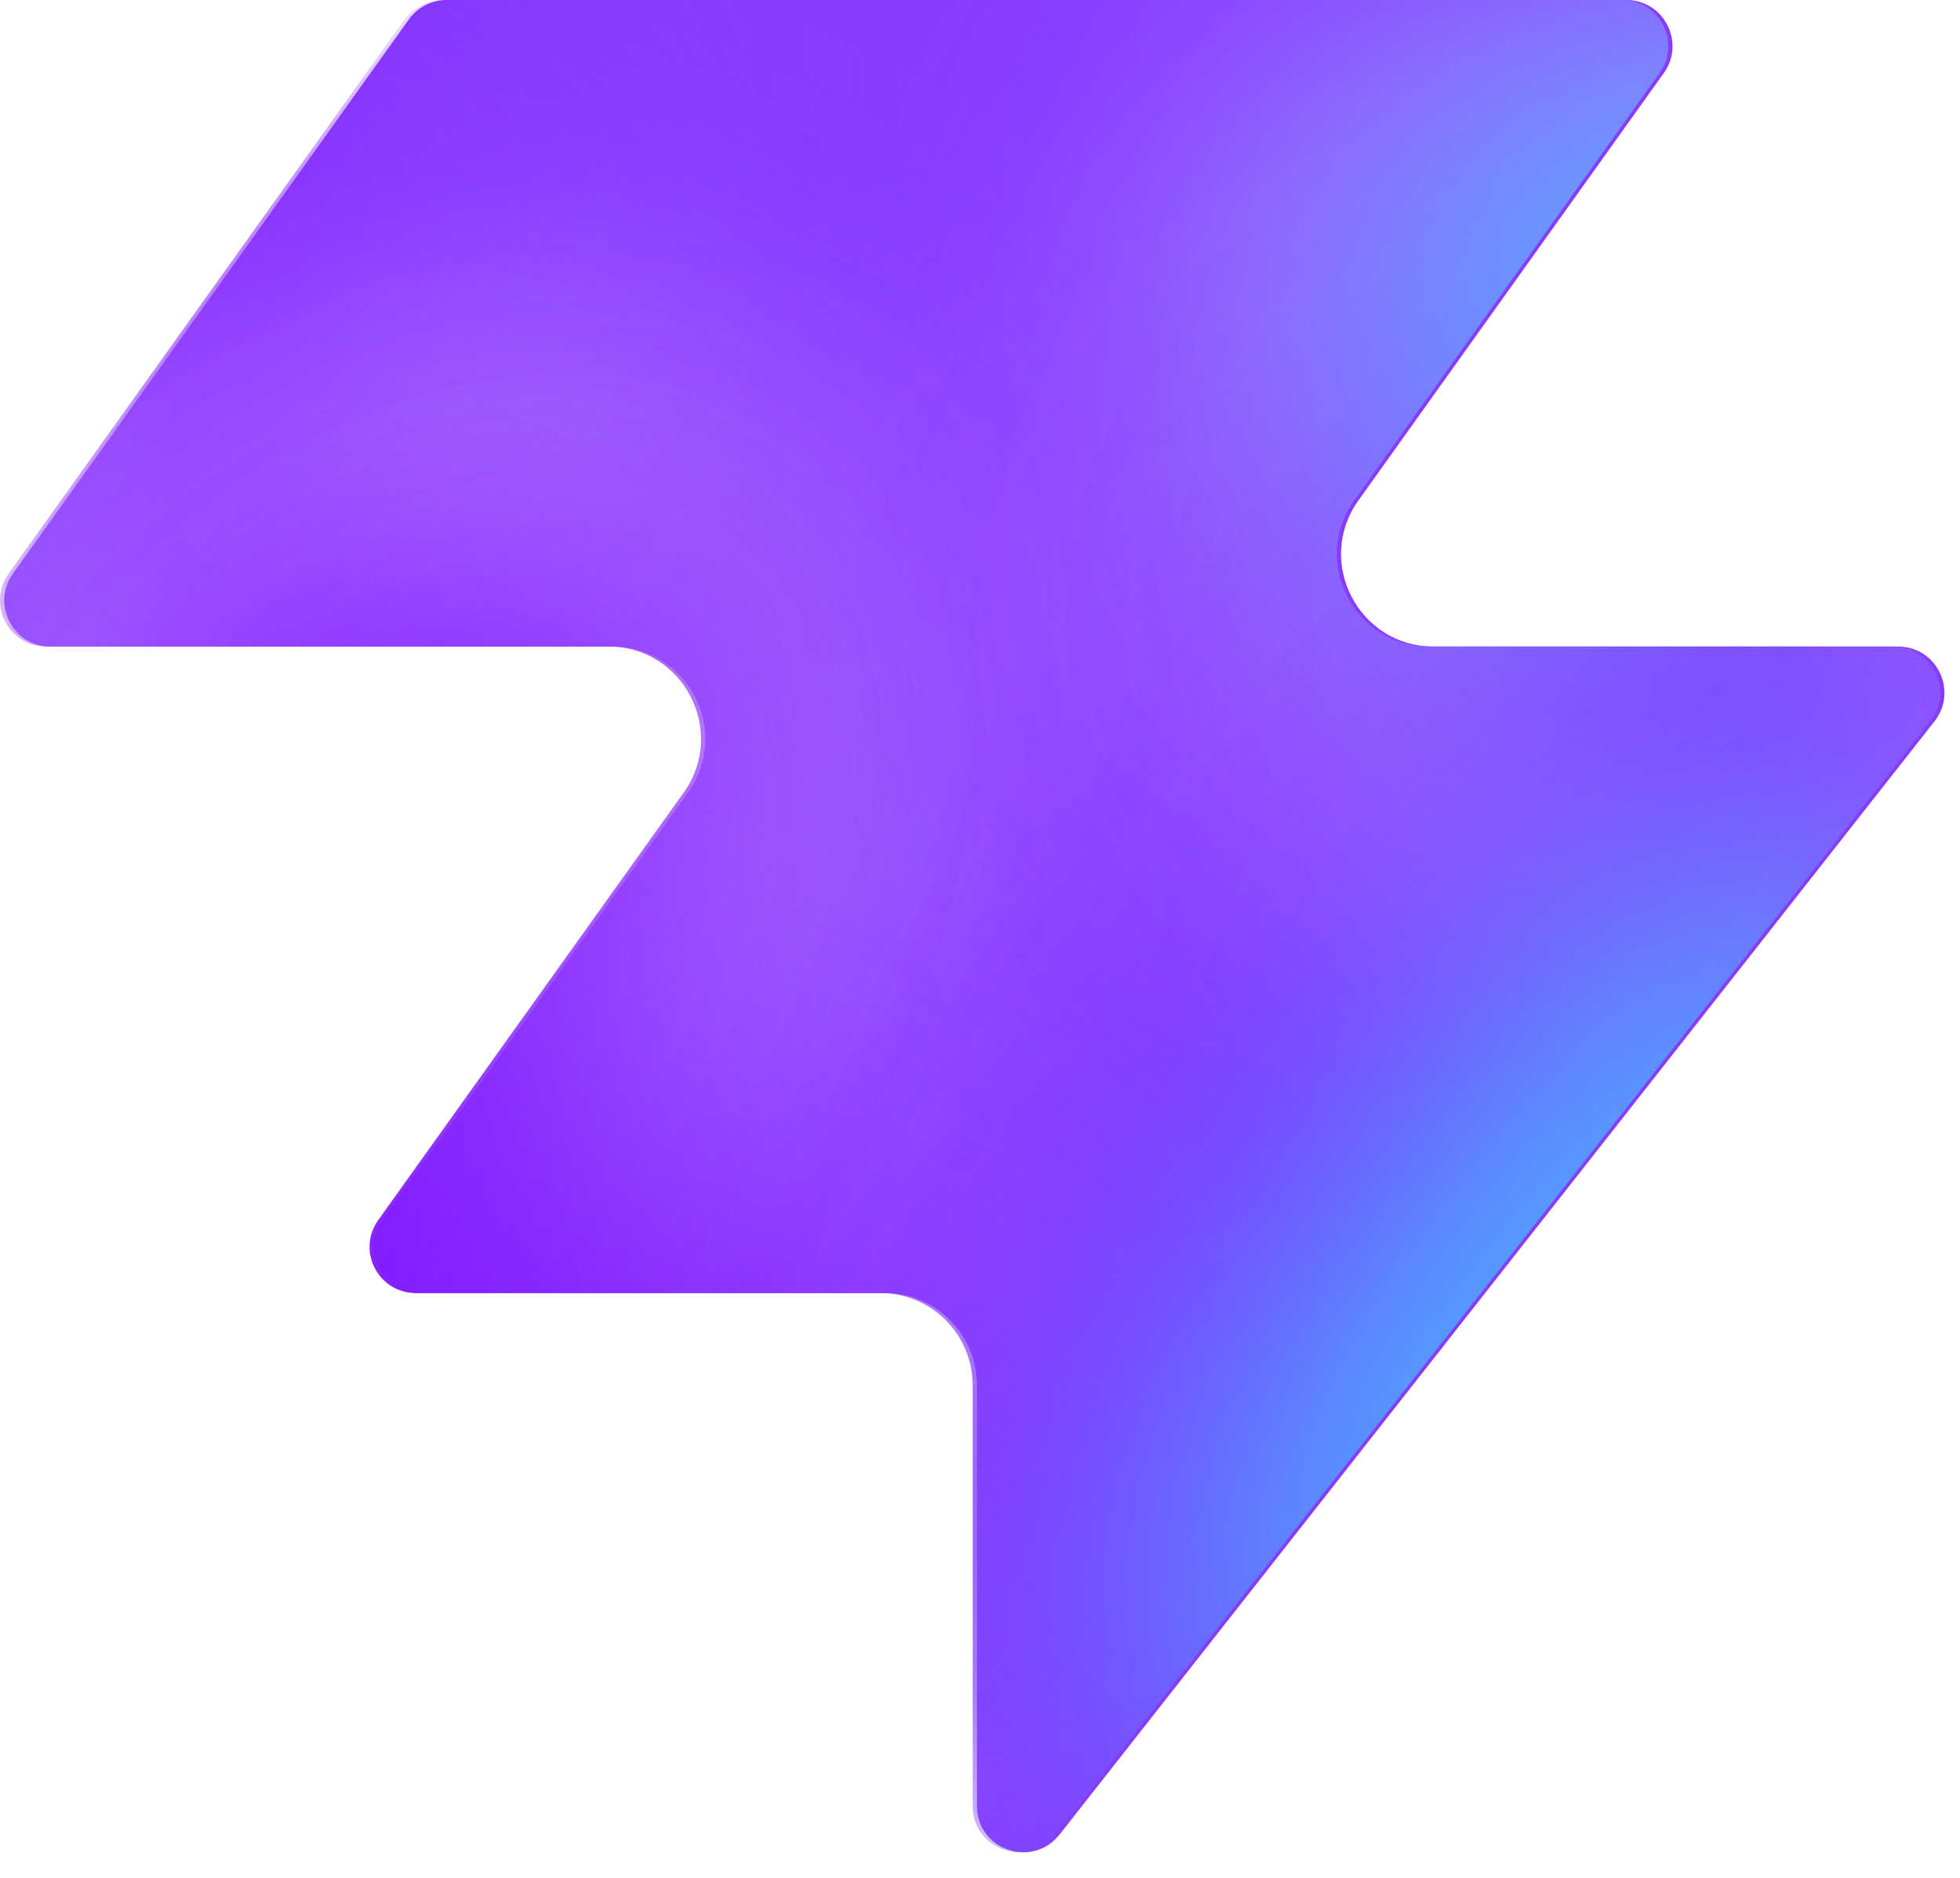
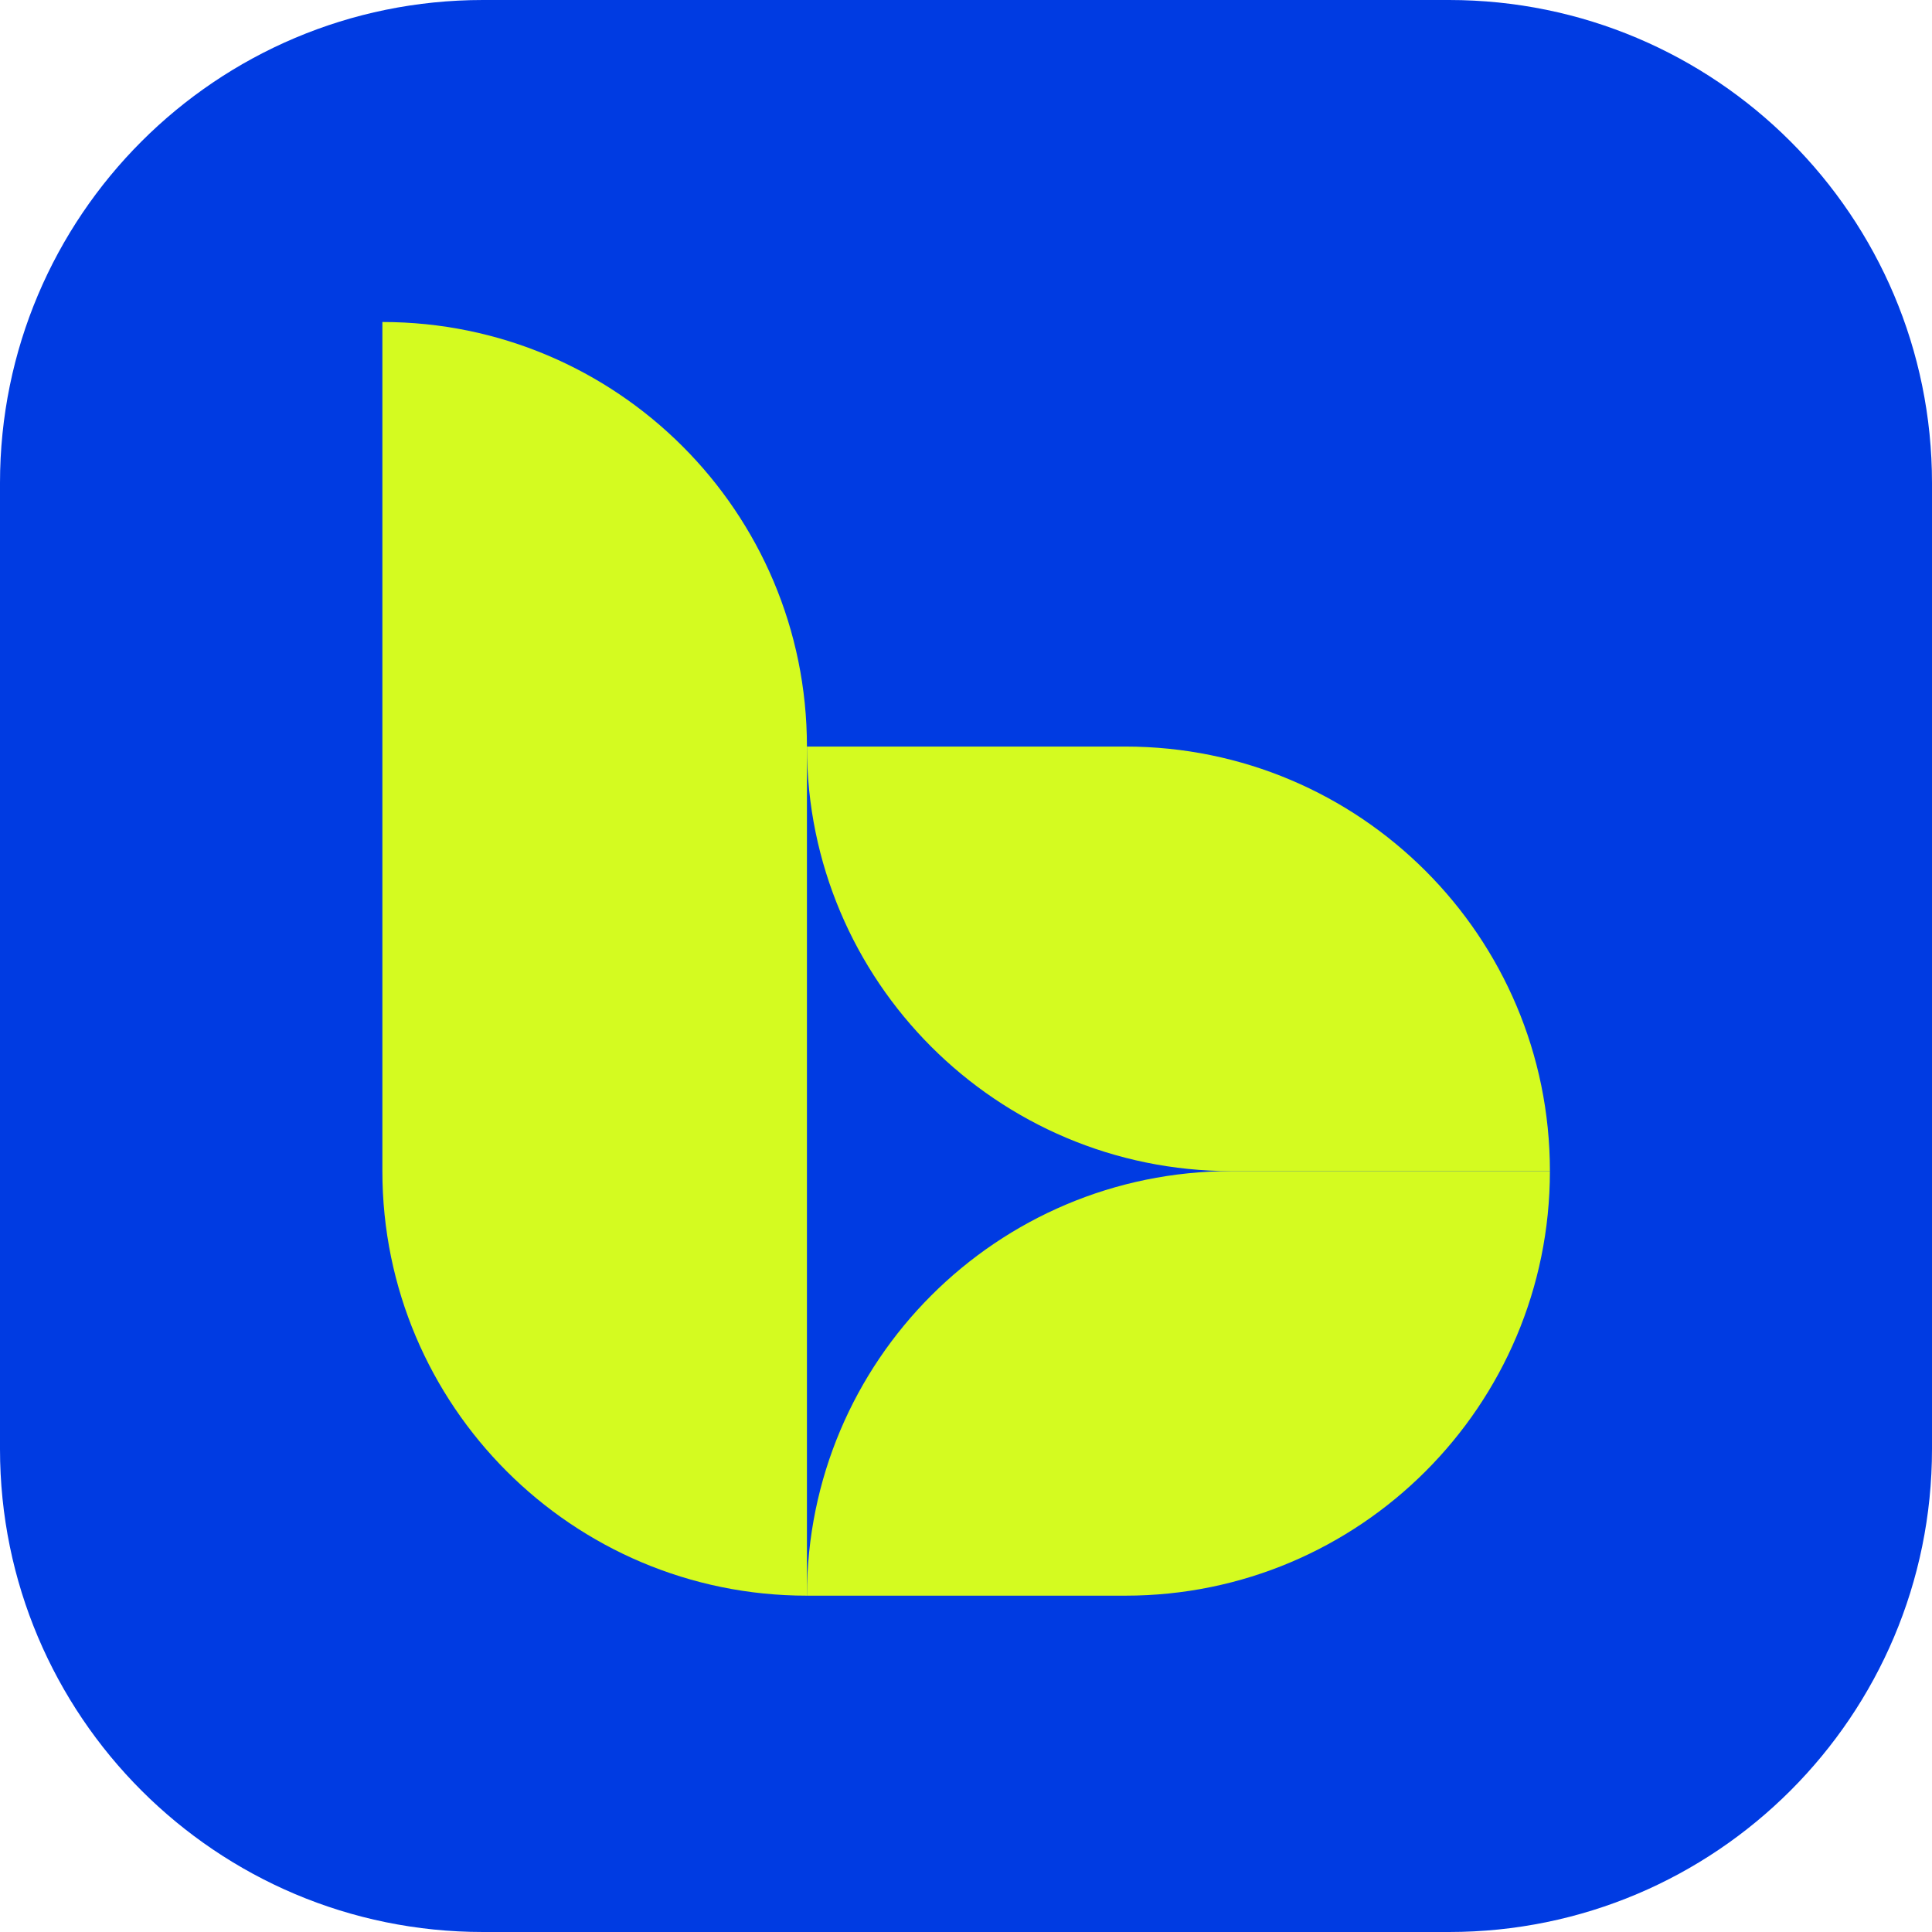
- <svg xmlns="http://www.w3.org/2000/svg" width="48" height="46" fill="none" viewBox="0 0 48 46">
-   <path fill="#863bff" d="M25.946 44.938c-.664.845-2.021.375-2.021-.698V33.937a2.26 2.26 0 0 0-2.262-2.262H10.287c-.92 0-1.456-1.04-.92-1.788l7.48-10.471c1.07-1.497 0-3.578-1.842-3.578H1.237c-.92 0-1.456-1.04-.92-1.788L10.013.474c.214-.297.556-.474.92-.474h28.894c.92 0 1.456 1.04.92 1.788l-7.48 10.471c-1.07 1.498 0 3.579 1.842 3.579h11.377c.943 0 1.473 1.088.89 1.83L25.947 44.94z" style="fill:#863bff;fill:color(display-p3 .525 .23 1);fill-opacity:1" />
-   <mask id="a" width="48" height="46" x="0" y="0" maskUnits="userSpaceOnUse" style="mask-type:alpha">
-     <path fill="#000" d="M25.842 44.938c-.664.844-2.021.375-2.021-.698V33.937a2.26 2.26 0 0 0-2.262-2.262H10.183c-.92 0-1.456-1.04-.92-1.788l7.48-10.471c1.07-1.498 0-3.579-1.842-3.579H1.133c-.92 0-1.456-1.04-.92-1.787L9.91.473c.214-.297.556-.474.92-.474h28.894c.92 0 1.456 1.04.92 1.788l-7.48 10.471c-1.07 1.498 0 3.578 1.842 3.578h11.377c.943 0 1.473 1.088.89 1.832L25.843 44.94z" style="fill:#000;fill-opacity:1" />
-   </mask>
-   <g mask="url(#a)">
-     <g filter="url(#b)">
-       <ellipse cx="5.508" cy="14.704" fill="#ede6ff" rx="5.508" ry="14.704" style="fill:#ede6ff;fill:color(display-p3 .927 .903 1);fill-opacity:1" transform="matrix(.00324 1 1 -.00324 -4.47 31.516)" />
-     </g>
-     <g filter="url(#c)">
-       <ellipse cx="10.399" cy="29.851" fill="#ede6ff" rx="10.399" ry="29.851" style="fill:#ede6ff;fill:color(display-p3 .927 .903 1);fill-opacity:1" transform="matrix(.00324 1 1 -.00324 -39.328 7.883)" />
-     </g>
-     <g filter="url(#d)">
-       <ellipse cx="5.508" cy="30.487" fill="#7e14ff" rx="5.508" ry="30.487" style="fill:#7e14ff;fill:color(display-p3 .492 .077 1);fill-opacity:1" transform="rotate(89.814 -25.913 -14.639)scale(1 -1)" />
-     </g>
-     <g filter="url(#e)">
-       <ellipse cx="5.508" cy="30.599" fill="#7e14ff" rx="5.508" ry="30.599" style="fill:#7e14ff;fill:color(display-p3 .492 .077 1);fill-opacity:1" transform="rotate(89.814 -32.644 -3.334)scale(1 -1)" />
-     </g>
-     <g filter="url(#f)">
-       <ellipse cx="5.508" cy="30.599" fill="#7e14ff" rx="5.508" ry="30.599" style="fill:#7e14ff;fill:color(display-p3 .492 .077 1);fill-opacity:1" transform="matrix(.00324 1 1 -.00324 -34.34 30.47)" />
-     </g>
-     <g filter="url(#g)">
-       <ellipse cx="14.072" cy="22.078" fill="#ede6ff" rx="14.072" ry="22.078" style="fill:#ede6ff;fill:color(display-p3 .927 .903 1);fill-opacity:1" transform="rotate(93.35 24.506 48.493)scale(-1 1)" />
-     </g>
-     <g filter="url(#h)">
-       <ellipse cx="3.47" cy="21.501" fill="#7e14ff" rx="3.47" ry="21.501" style="fill:#7e14ff;fill:color(display-p3 .492 .077 1);fill-opacity:1" transform="rotate(89.009 28.708 47.59)scale(-1 1)" />
-     </g>
-     <g filter="url(#i)">
-       <ellipse cx="3.47" cy="21.501" fill="#7e14ff" rx="3.47" ry="21.501" style="fill:#7e14ff;fill:color(display-p3 .492 .077 1);fill-opacity:1" transform="rotate(89.009 28.708 47.59)scale(-1 1)" />
-     </g>
-     <g filter="url(#j)">
-       <ellipse cx=".387" cy="8.972" fill="#7e14ff" rx="4.407" ry="29.108" style="fill:#7e14ff;fill:color(display-p3 .492 .077 1);fill-opacity:1" transform="rotate(39.51 .387 8.972)" />
-     </g>
-     <g filter="url(#k)">
-       <ellipse cx="47.523" cy="-6.092" fill="#7e14ff" rx="4.407" ry="29.108" style="fill:#7e14ff;fill:color(display-p3 .492 .077 1);fill-opacity:1" transform="rotate(37.892 47.523 -6.092)" />
-     </g>
-     <g filter="url(#l)">
-       <ellipse cx="41.412" cy="6.333" fill="#47bfff" rx="5.971" ry="9.665" style="fill:#47bfff;fill:color(display-p3 .28 .748 1);fill-opacity:1" transform="rotate(37.892 41.412 6.333)" />
-     </g>
-     <g filter="url(#m)">
-       <ellipse cx="-1.879" cy="38.332" fill="#7e14ff" rx="4.407" ry="29.108" style="fill:#7e14ff;fill:color(display-p3 .492 .077 1);fill-opacity:1" transform="rotate(37.892 -1.88 38.332)" />
-     </g>
-     <g filter="url(#n)">
-       <ellipse cx="-1.879" cy="38.332" fill="#7e14ff" rx="4.407" ry="29.108" style="fill:#7e14ff;fill:color(display-p3 .492 .077 1);fill-opacity:1" transform="rotate(37.892 -1.88 38.332)" />
-     </g>
-     <g filter="url(#o)">
-       <ellipse cx="35.651" cy="29.907" fill="#7e14ff" rx="4.407" ry="29.108" style="fill:#7e14ff;fill:color(display-p3 .492 .077 1);fill-opacity:1" transform="rotate(37.892 35.651 29.907)" />
-     </g>
-     <g filter="url(#p)">
-       <ellipse cx="38.418" cy="32.4" fill="#47bfff" rx="5.971" ry="15.297" style="fill:#47bfff;fill:color(display-p3 .28 .748 1);fill-opacity:1" transform="rotate(37.892 38.418 32.4)" />
-     </g>
+ <svg xmlns="http://www.w3.org/2000/svg" viewBox="0 0 48 48" fill="none">
+   <rect width="48" height="48" rx="12" fill="#003BE2" />
+   <g transform="translate(9.5, 8)">
+     <path d="M10.548 10.548C10.548 4.722 5.825 0 0 0V21.096C0 26.921 4.722 31.644 10.548 31.644V10.548Z" fill="#D4FB20" />
+     <path d="M18.459 10.548C24.284 10.548 29.007 15.27 29.007 21.096H21.096C15.27 21.096 10.548 16.373 10.548 10.548L18.459 10.548Z" fill="#D4FB20" />
+     <path d="M18.459 31.644C24.284 31.644 29.007 26.921 29.007 21.096H21.096C15.27 21.096 10.548 25.818 10.548 31.644L18.459 31.644Z" fill="#D4FB20" />
  </g>
-   <defs>
-     <filter id="b" width="60.045" height="41.654" x="-19.77" y="16.149" color-interpolation-filters="sRGB" filterUnits="userSpaceOnUse">
-       <feFlood flood-opacity="0" result="BackgroundImageFix" />
-       <feBlend in="SourceGraphic" in2="BackgroundImageFix" result="shape" />
-       <feGaussianBlur result="effect1_foregroundBlur_2002_17158" stdDeviation="7.659" />
-     </filter>
-     <filter id="c" width="90.34" height="51.437" x="-54.613" y="-7.533" color-interpolation-filters="sRGB" filterUnits="userSpaceOnUse">
-       <feFlood flood-opacity="0" result="BackgroundImageFix" />
-       <feBlend in="SourceGraphic" in2="BackgroundImageFix" result="shape" />
-       <feGaussianBlur result="effect1_foregroundBlur_2002_17158" stdDeviation="7.659" />
-     </filter>
-     <filter id="d" width="79.355" height="29.4" x="-49.64" y="2.03" color-interpolation-filters="sRGB" filterUnits="userSpaceOnUse">
-       <feFlood flood-opacity="0" result="BackgroundImageFix" />
-       <feBlend in="SourceGraphic" in2="BackgroundImageFix" result="shape" />
-       <feGaussianBlur result="effect1_foregroundBlur_2002_17158" stdDeviation="4.596" />
-     </filter>
-     <filter id="e" width="79.579" height="29.4" x="-45.045" y="20.029" color-interpolation-filters="sRGB" filterUnits="userSpaceOnUse">
-       <feFlood flood-opacity="0" result="BackgroundImageFix" />
-       <feBlend in="SourceGraphic" in2="BackgroundImageFix" result="shape" />
-       <feGaussianBlur result="effect1_foregroundBlur_2002_17158" stdDeviation="4.596" />
-     </filter>
-     <filter id="f" width="79.579" height="29.4" x="-43.513" y="21.178" color-interpolation-filters="sRGB" filterUnits="userSpaceOnUse">
-       <feFlood flood-opacity="0" result="BackgroundImageFix" />
-       <feBlend in="SourceGraphic" in2="BackgroundImageFix" result="shape" />
-       <feGaussianBlur result="effect1_foregroundBlur_2002_17158" stdDeviation="4.596" />
-     </filter>
-     <filter id="g" width="74.749" height="58.852" x="15.756" y="-17.901" color-interpolation-filters="sRGB" filterUnits="userSpaceOnUse">
-       <feFlood flood-opacity="0" result="BackgroundImageFix" />
-       <feBlend in="SourceGraphic" in2="BackgroundImageFix" result="shape" />
-       <feGaussianBlur result="effect1_foregroundBlur_2002_17158" stdDeviation="7.659" />
-     </filter>
-     <filter id="h" width="61.377" height="25.362" x="23.548" y="2.284" color-interpolation-filters="sRGB" filterUnits="userSpaceOnUse">
-       <feFlood flood-opacity="0" result="BackgroundImageFix" />
-       <feBlend in="SourceGraphic" in2="BackgroundImageFix" result="shape" />
-       <feGaussianBlur result="effect1_foregroundBlur_2002_17158" stdDeviation="4.596" />
-     </filter>
-     <filter id="i" width="61.377" height="25.362" x="23.548" y="2.284" color-interpolation-filters="sRGB" filterUnits="userSpaceOnUse">
-       <feFlood flood-opacity="0" result="BackgroundImageFix" />
-       <feBlend in="SourceGraphic" in2="BackgroundImageFix" result="shape" />
-       <feGaussianBlur result="effect1_foregroundBlur_2002_17158" stdDeviation="4.596" />
-     </filter>
-     <filter id="j" width="56.045" height="63.649" x="-27.636" y="-22.853" color-interpolation-filters="sRGB" filterUnits="userSpaceOnUse">
-       <feFlood flood-opacity="0" result="BackgroundImageFix" />
-       <feBlend in="SourceGraphic" in2="BackgroundImageFix" result="shape" />
-       <feGaussianBlur result="effect1_foregroundBlur_2002_17158" stdDeviation="4.596" />
-     </filter>
-     <filter id="k" width="54.814" height="64.646" x="20.116" y="-38.415" color-interpolation-filters="sRGB" filterUnits="userSpaceOnUse">
-       <feFlood flood-opacity="0" result="BackgroundImageFix" />
-       <feBlend in="SourceGraphic" in2="BackgroundImageFix" result="shape" />
-       <feGaussianBlur result="effect1_foregroundBlur_2002_17158" stdDeviation="4.596" />
-     </filter>
-     <filter id="l" width="33.541" height="35.313" x="24.641" y="-11.323" color-interpolation-filters="sRGB" filterUnits="userSpaceOnUse">
-       <feFlood flood-opacity="0" result="BackgroundImageFix" />
-       <feBlend in="SourceGraphic" in2="BackgroundImageFix" result="shape" />
-       <feGaussianBlur result="effect1_foregroundBlur_2002_17158" stdDeviation="4.596" />
-     </filter>
-     <filter id="m" width="54.814" height="64.646" x="-29.286" y="6.009" color-interpolation-filters="sRGB" filterUnits="userSpaceOnUse">
-       <feFlood flood-opacity="0" result="BackgroundImageFix" />
-       <feBlend in="SourceGraphic" in2="BackgroundImageFix" result="shape" />
-       <feGaussianBlur result="effect1_foregroundBlur_2002_17158" stdDeviation="4.596" />
-     </filter>
-     <filter id="n" width="54.814" height="64.646" x="-29.286" y="6.009" color-interpolation-filters="sRGB" filterUnits="userSpaceOnUse">
-       <feFlood flood-opacity="0" result="BackgroundImageFix" />
-       <feBlend in="SourceGraphic" in2="BackgroundImageFix" result="shape" />
-       <feGaussianBlur result="effect1_foregroundBlur_2002_17158" stdDeviation="4.596" />
-     </filter>
-     <filter id="o" width="54.814" height="64.646" x="8.244" y="-2.416" color-interpolation-filters="sRGB" filterUnits="userSpaceOnUse">
-       <feFlood flood-opacity="0" result="BackgroundImageFix" />
-       <feBlend in="SourceGraphic" in2="BackgroundImageFix" result="shape" />
-       <feGaussianBlur result="effect1_foregroundBlur_2002_17158" stdDeviation="4.596" />
-     </filter>
-     <filter id="p" width="39.409" height="43.623" x="18.713" y="10.588" color-interpolation-filters="sRGB" filterUnits="userSpaceOnUse">
-       <feFlood flood-opacity="0" result="BackgroundImageFix" />
-       <feBlend in="SourceGraphic" in2="BackgroundImageFix" result="shape" />
-       <feGaussianBlur result="effect1_foregroundBlur_2002_17158" stdDeviation="4.596" />
-     </filter>
-   </defs>
</svg>
